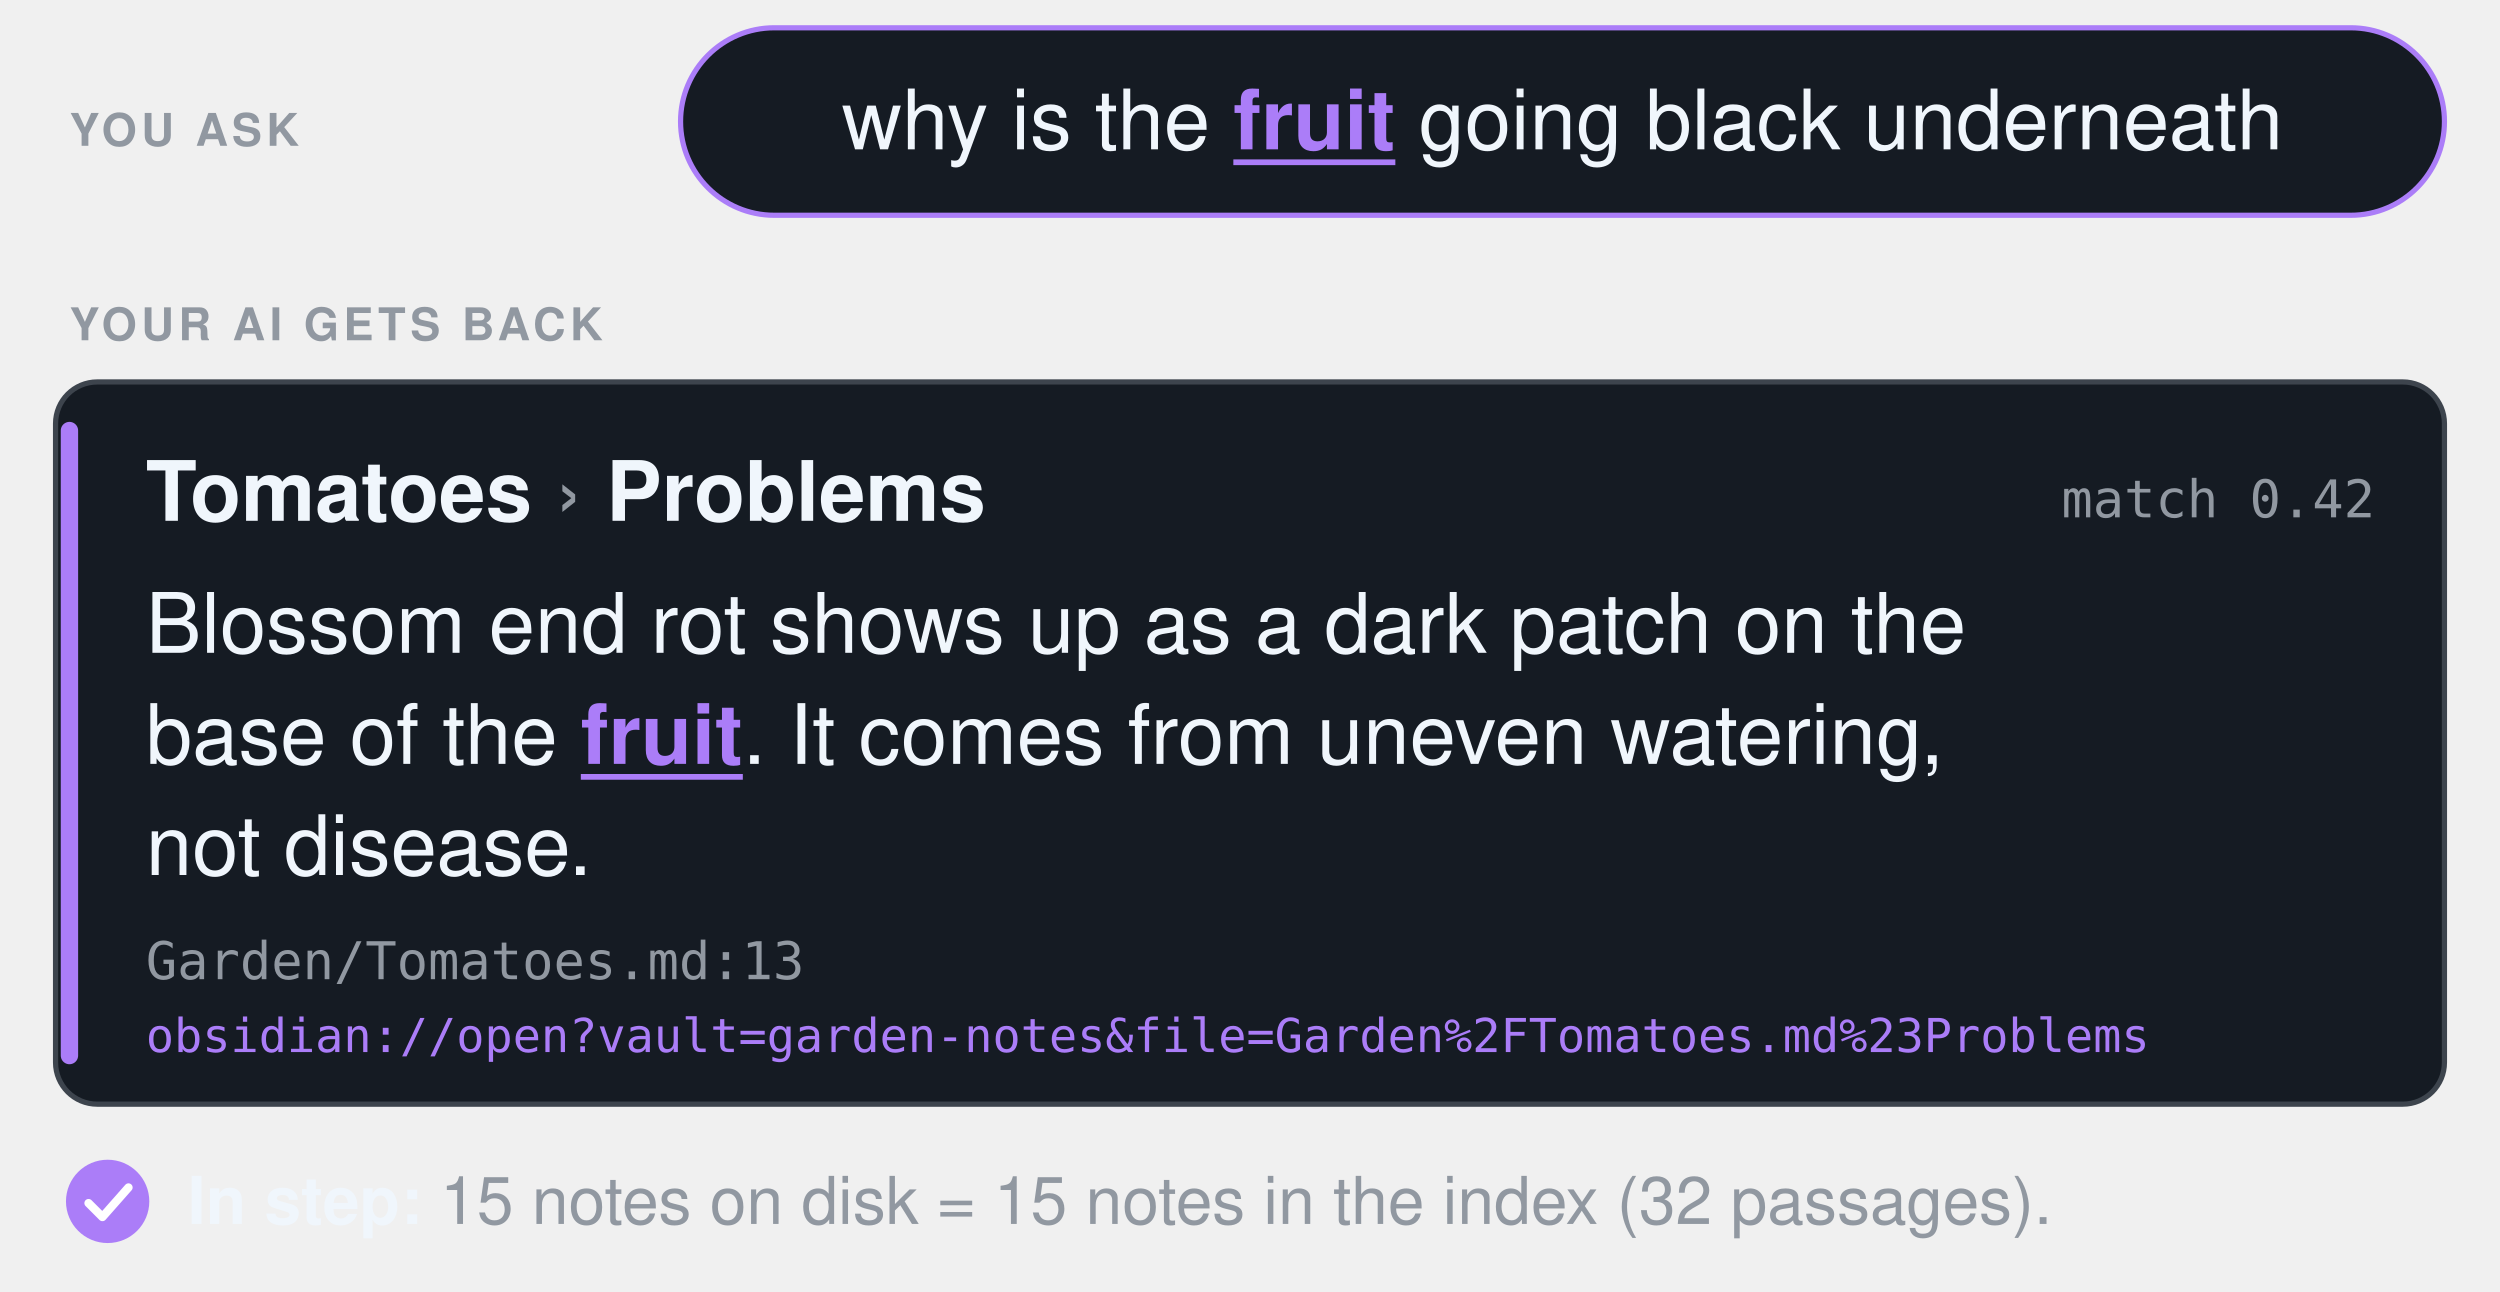
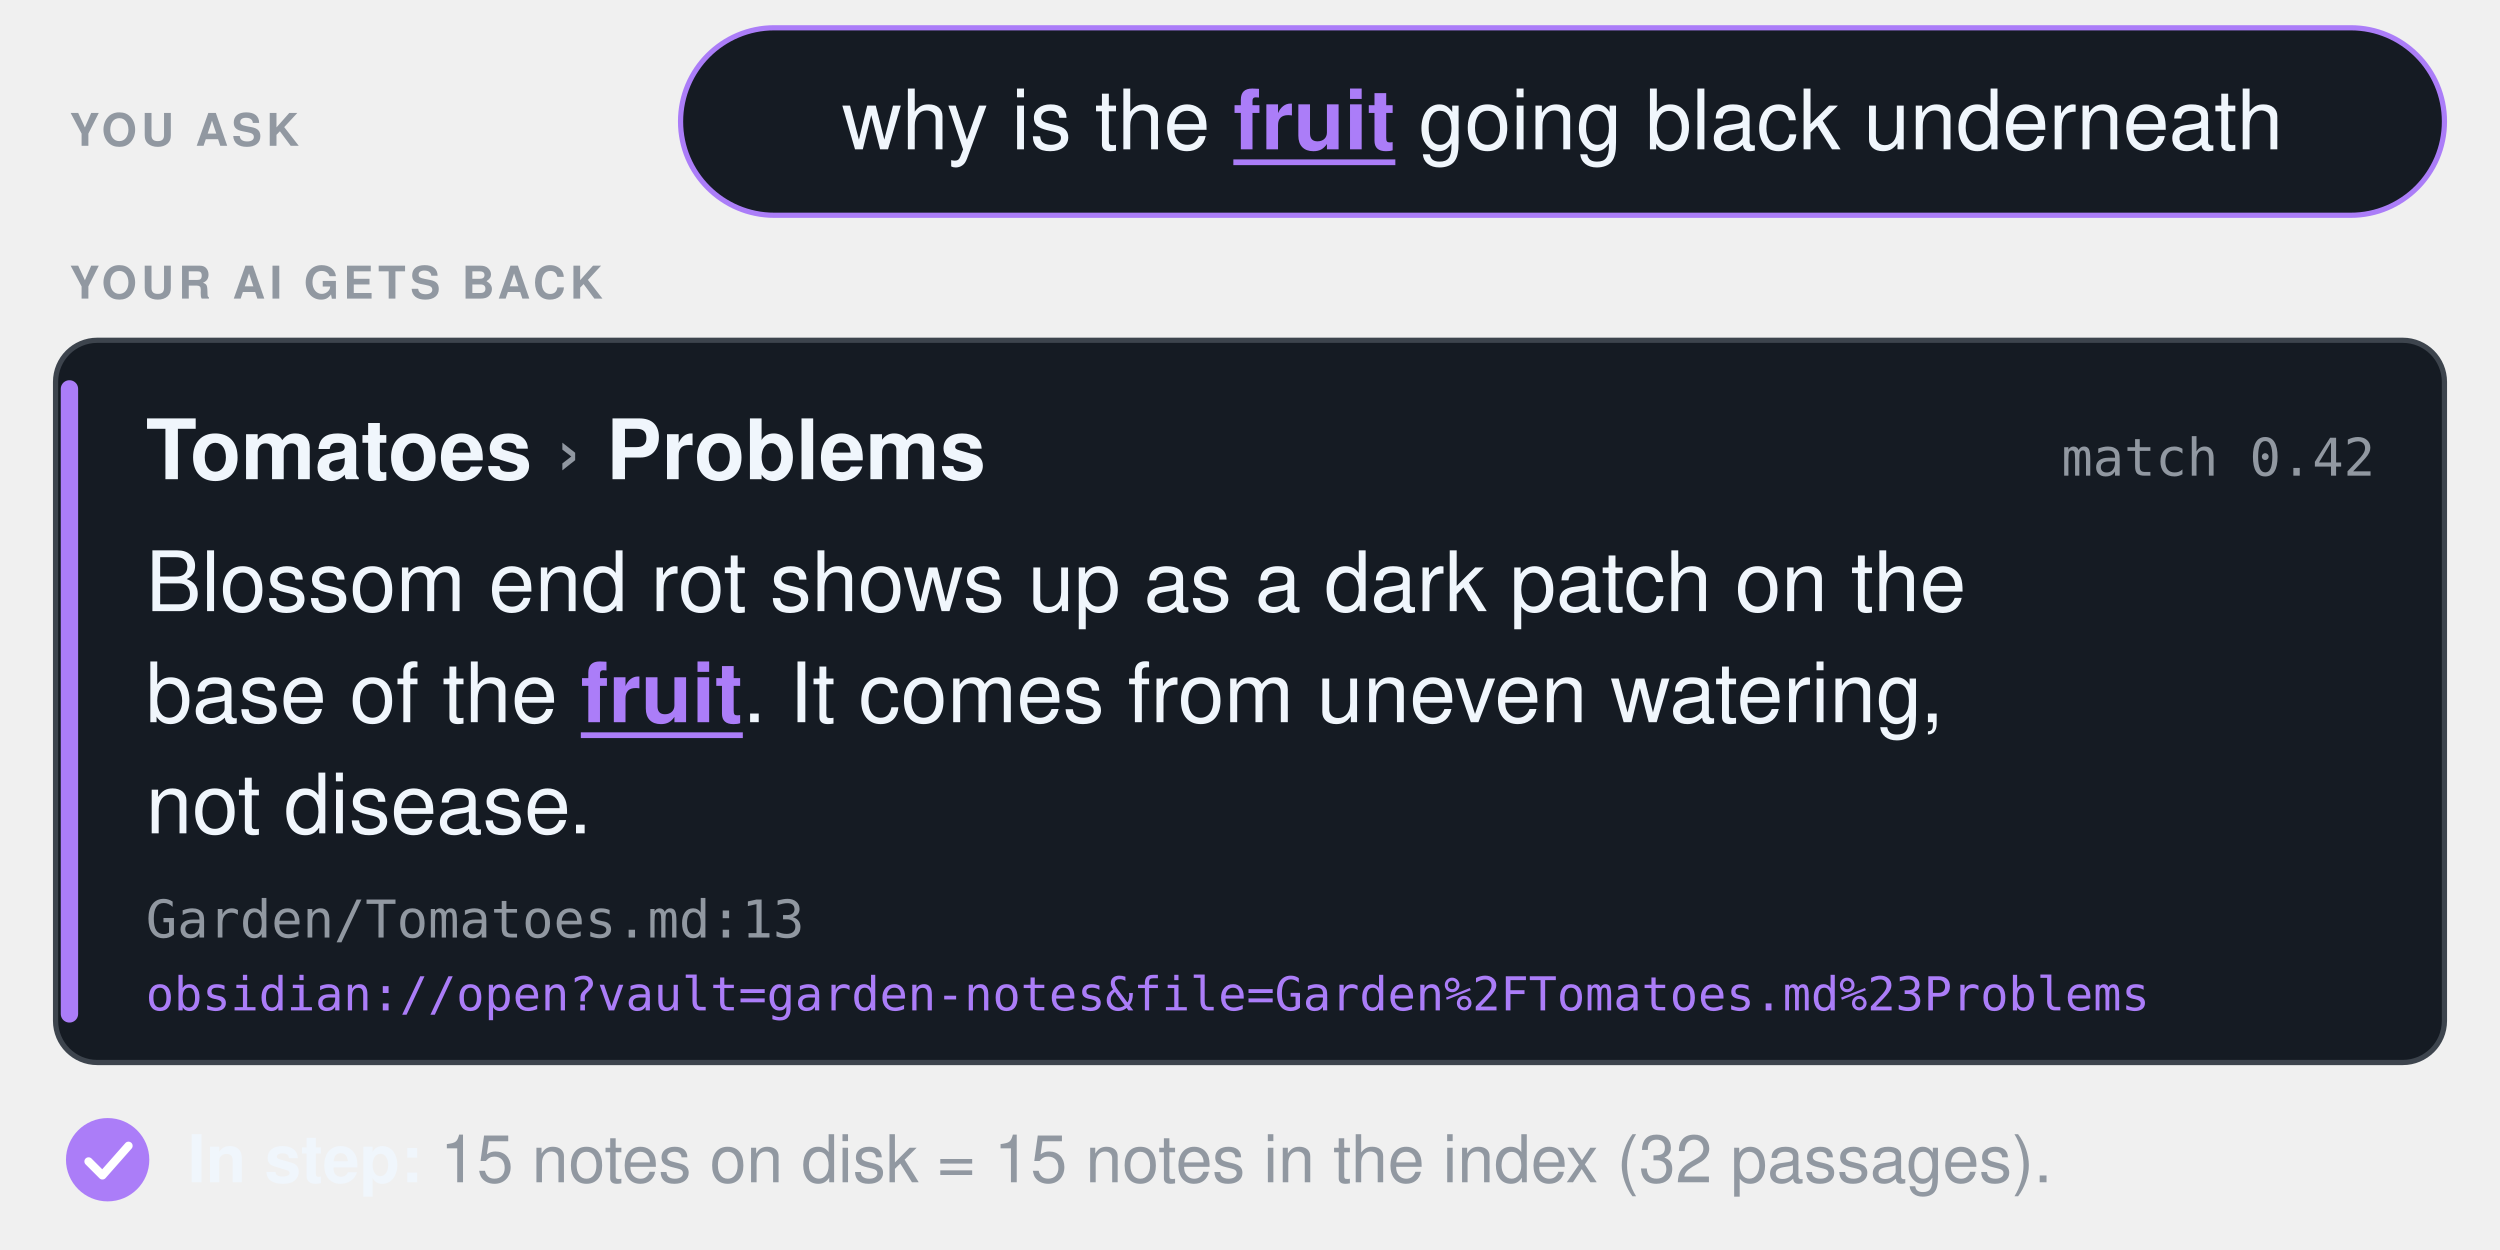
- <svg xmlns="http://www.w3.org/2000/svg" viewBox="0 0 720 372" role="img" aria-labelledby="t d" font-family="ui-sans-serif, -apple-system, 'Segoe UI', Helvetica, Arial, sans-serif">
+ <svg xmlns="http://www.w3.org/2000/svg" viewBox="0 0 720 360" role="img" aria-labelledby="t d" font-family="ui-sans-serif, -apple-system, 'Segoe UI', Helvetica, Arial, sans-serif">
  <style>
    .s1, .s2, .s3 { animation: rise .6s cubic-bezier(.2,.7,.2,1) both; }
    .s1 { animation-delay: .15s; }
    .s2 { animation-delay: .95s; }
    .s3 { animation-delay: 1.8s; }
    @keyframes rise { from { opacity: 0; transform: translateY(10px); } to { opacity: 1; transform: none; } }
    @media (prefers-reduced-motion: reduce) { .s1, .s2, .s3 { animation: none; } }
  </style>
  <g class="s1">
    <text x="20" y="42" fill="#9198a1" font-size="13" font-weight="700" letter-spacing="1.3">YOU ASK</text>
    <rect x="196" y="8" width="508" height="54" rx="27" fill="#151b23" stroke="#ab7df8" stroke-width="1.5" />
    <text x="450" y="43" text-anchor="middle" fill="#f0f6fc" font-size="24">why is the <tspan fill="#ab7df8" font-weight="700" text-decoration="underline">fruit</tspan> going black underneath</text>
  </g>
-   <g class="s2">
-     <text x="20" y="98" fill="#9198a1" font-size="13" font-weight="700" letter-spacing="1.3">YOUR AI GETS BACK</text>
-     <rect x="16" y="110" width="688" height="208" rx="12" fill="#151b23" stroke="#3d444d" stroke-width="1.5" />
-     <path d="M20 124v180" stroke="#ab7df8" stroke-width="5" stroke-linecap="round" />
-     <text x="42" y="150" fill="#f0f6fc" font-size="24" font-weight="700">Tomatoes <tspan fill="#9198a1" font-weight="400">›</tspan> Problems</text>
-     <text x="684" y="149" text-anchor="end" fill="#9198a1" font-size="15" font-family="ui-monospace, SFMono-Regular, Menlo, Consolas, monospace">match 0.42</text>
-     <g fill="#f0f6fc" font-size="24">
-       <text x="42" y="188">Blossom end rot shows up as a dark patch on the</text>
-       <text x="42" y="220">base of the <tspan fill="#ab7df8" font-weight="700" text-decoration="underline">fruit</tspan>. It comes from uneven watering,</text>
-       <text x="42" y="252">not disease.</text>
-     </g>
-     <g font-family="ui-monospace, SFMono-Regular, Menlo, Consolas, monospace">
-       <text x="42" y="282" fill="#9198a1" font-size="15">Garden/Tomatoes.md:13</text>
-       <text x="42" y="303" fill="#ab7df8" font-size="13.5">obsidian://open?vault=garden-notes&amp;file=Garden%2FTomatoes.md%23Problems</text>
+   <g transform="translate(0 -12)">
+     <g class="s2">
+       <text x="20" y="98" fill="#9198a1" font-size="13" font-weight="700" letter-spacing="1.3">YOUR AI GETS BACK</text>
+       <rect x="16" y="110" width="688" height="208" rx="12" fill="#151b23" stroke="#3d444d" stroke-width="1.5" />
+       <path d="M20 124v180" stroke="#ab7df8" stroke-width="5" stroke-linecap="round" />
+       <text x="42" y="150" fill="#f0f6fc" font-size="24" font-weight="700">Tomatoes <tspan fill="#9198a1" font-weight="400">›</tspan> Problems</text>
+       <text x="684" y="149" text-anchor="end" fill="#9198a1" font-size="15" font-family="ui-monospace, SFMono-Regular, Menlo, Consolas, monospace">match 0.42</text>
+       <g fill="#f0f6fc" font-size="24">
+         <text x="42" y="188">Blossom end rot shows up as a dark patch on the</text>
+         <text x="42" y="220">base of the <tspan fill="#ab7df8" font-weight="700" text-decoration="underline">fruit</tspan>. It comes from uneven watering,</text>
+         <text x="42" y="252">not disease.</text>
+       </g>
+       <g font-family="ui-monospace, SFMono-Regular, Menlo, Consolas, monospace">
+         <text x="42" y="282" fill="#9198a1" font-size="15">Garden/Tomatoes.md:13</text>
+         <text x="42" y="303" fill="#ab7df8" font-size="13.5">obsidian://open?vault=garden-notes&amp;file=Garden%2FTomatoes.md%23Problems</text>
+       </g>
    </g>
  </g>
-   <g class="s3">
-     <circle cx="31" cy="346" r="12" fill="#ab7df8" />
-     <path d="M25.5 346.5l4 4 7.5-8.5" fill="none" stroke="#ffffff" stroke-width="2.4" stroke-linecap="round" stroke-linejoin="round" />
-     <text x="54" y="352.5" fill="#9198a1" font-size="19">
-       <tspan fill="#f0f6fc" font-weight="700">In step:</tspan> 15 notes on disk = 15 notes in the index (32 passages).</text>
+   <g transform="translate(0 -12)">
+     <g class="s3">
+       <circle cx="31" cy="346" r="12" fill="#ab7df8" />
+       <path d="M25.5 346.5l4 4 7.5-8.5" fill="none" stroke="#ffffff" stroke-width="2.4" stroke-linecap="round" stroke-linejoin="round" />
+       <text x="54" y="352.5" fill="#9198a1" font-size="19">
+         <tspan fill="#f0f6fc" font-weight="700">In step:</tspan> 15 notes on disk = 15 notes in the index (32 passages).</text>
+     </g>
  </g>
</svg>
